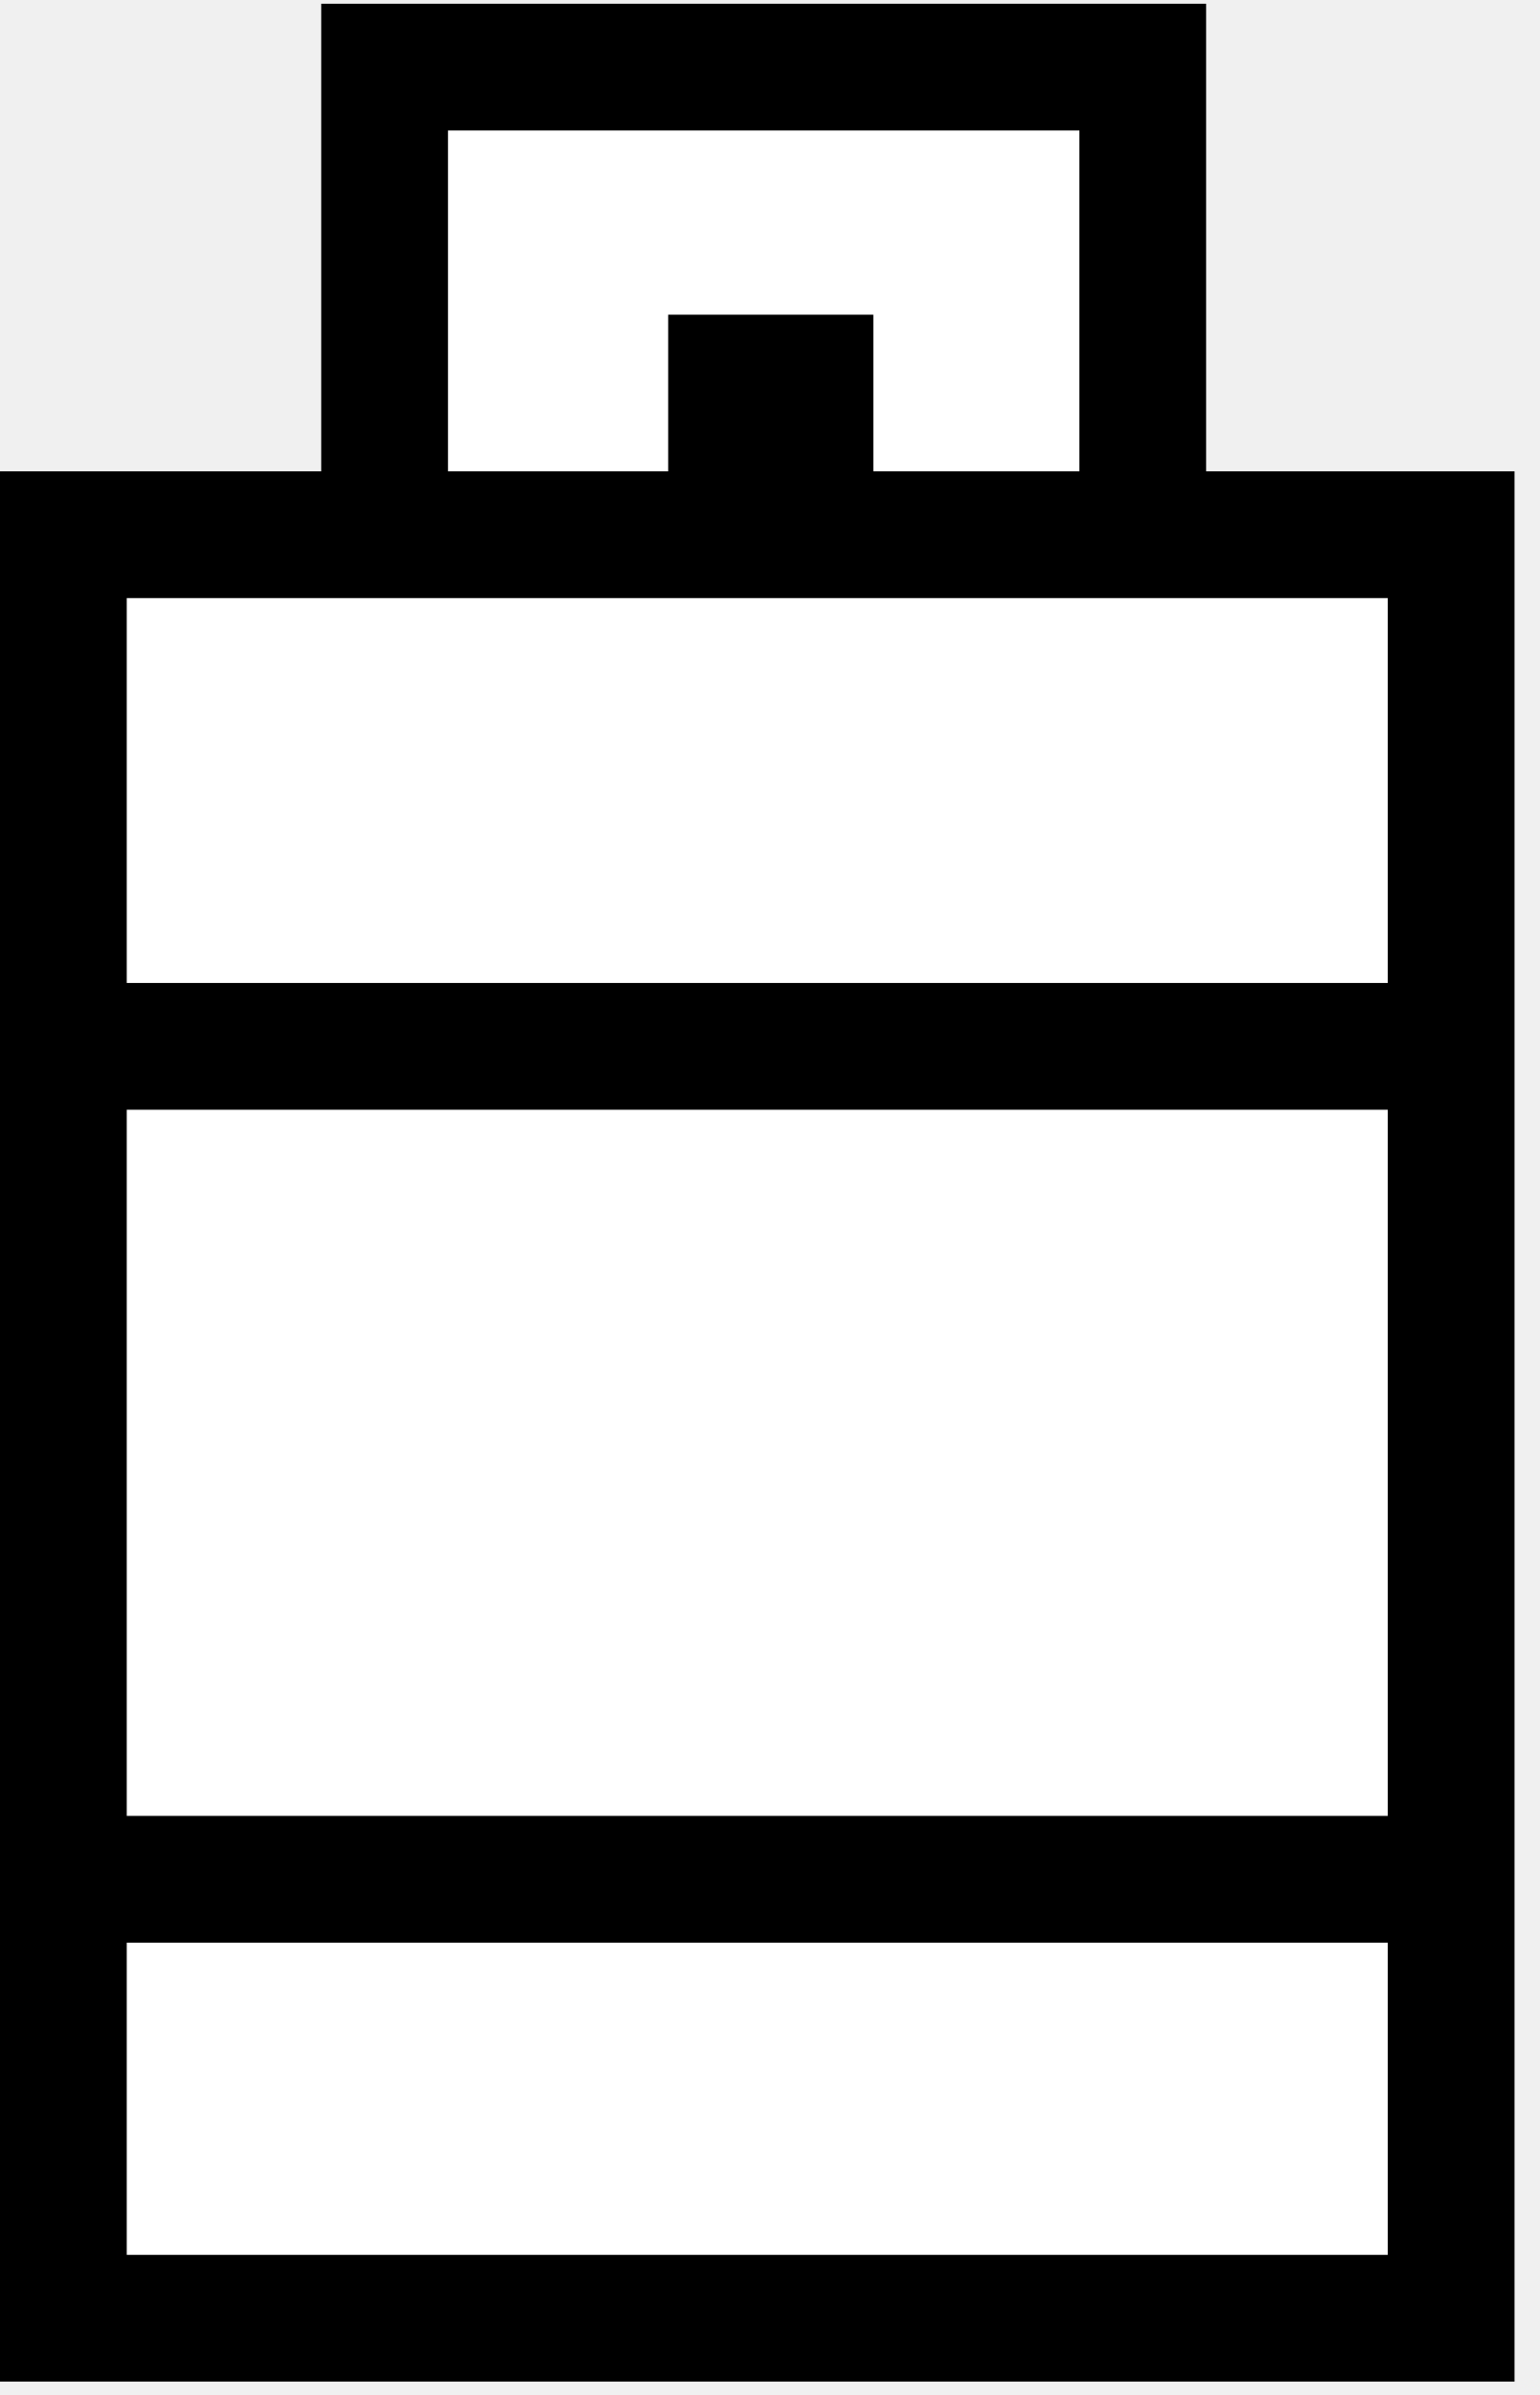
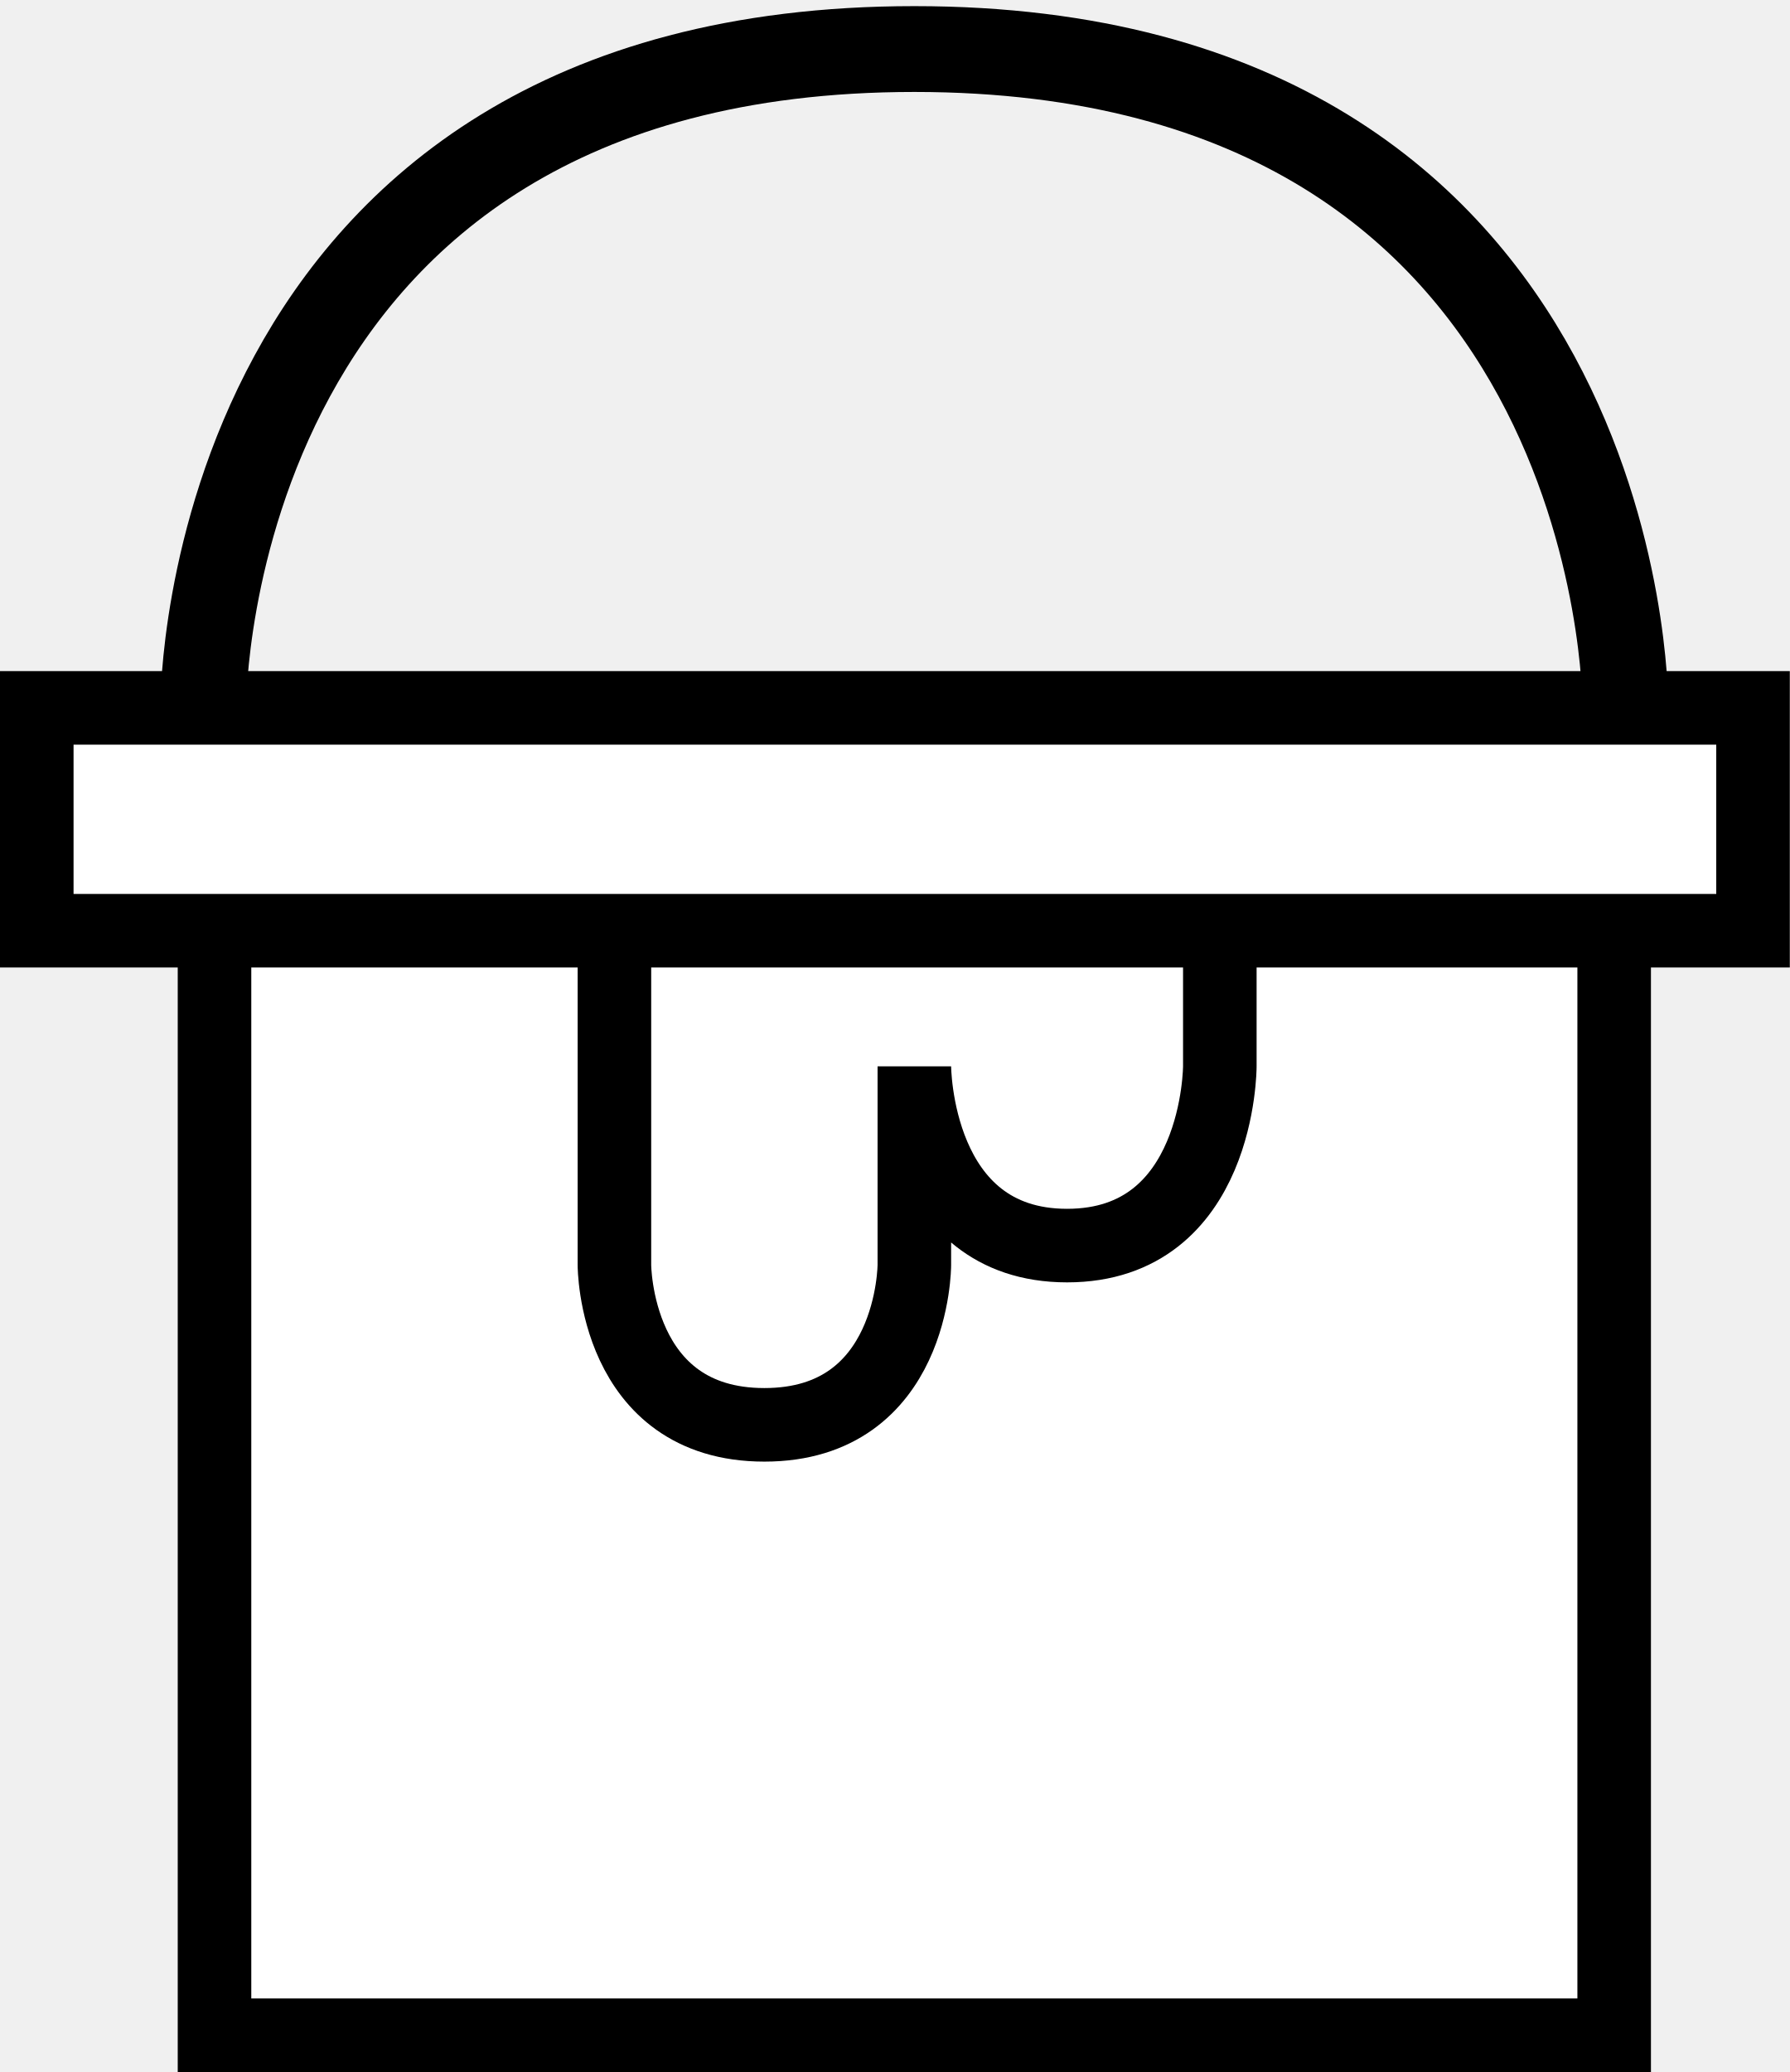
- <svg xmlns="http://www.w3.org/2000/svg" width="54" height="84" viewBox="0 0 54 84" fill="none">
-   <path d="M50.911 81.308H2.223V65.912V36.699V18.754L13.493 18.754V2.354H40.092V18.754L50.911 18.754V36.699V65.912V81.308Z" fill="white" />
-   <path fill-rule="evenodd" clip-rule="evenodd" d="M11.27 0.131H42.315V16.53L53.135 16.53V83.531H0V16.53L11.27 16.53V0.131ZM15.717 16.53H23.442V11.037H30.639V16.53H37.869V4.577H15.717V16.53ZM4.447 20.977V34.476H48.688V20.977H4.447ZM48.688 38.922H4.447V63.689H48.688V38.922ZM48.688 68.135H4.447V79.085H48.688V68.135Z" fill="black" />
+ <svg xmlns="http://www.w3.org/2000/svg" width="146" height="169" viewBox="0 0 146 169" fill="none">
+   <path d="M17.498 166V75.912H3V57.737H143V75.912H131.673V166H17.498Z" fill="white" />
+   <path d="M17.498 75.912V166H131.673V75.912M17.498 75.912H33.809H50.12M17.498 75.912H3V57.737H143V75.912H131.673M131.673 75.912H115.589H99.505M50.12 75.912V103.176C50.12 103.176 50.12 116.215 62.353 116.215C74.586 116.215 74.586 103.176 74.586 103.176V86.976C74.586 86.976 74.586 101.595 87.045 101.595C99.505 101.595 99.505 86.976 99.505 86.976V75.912M50.12 75.912H99.505" stroke="black" stroke-width="6" />
+   <path d="M16.592 57.341C16.592 57.341 16.592 4 74.586 4C132.579 4 132.579 57.341 132.579 57.341" stroke="black" stroke-width="7" />
</svg>
